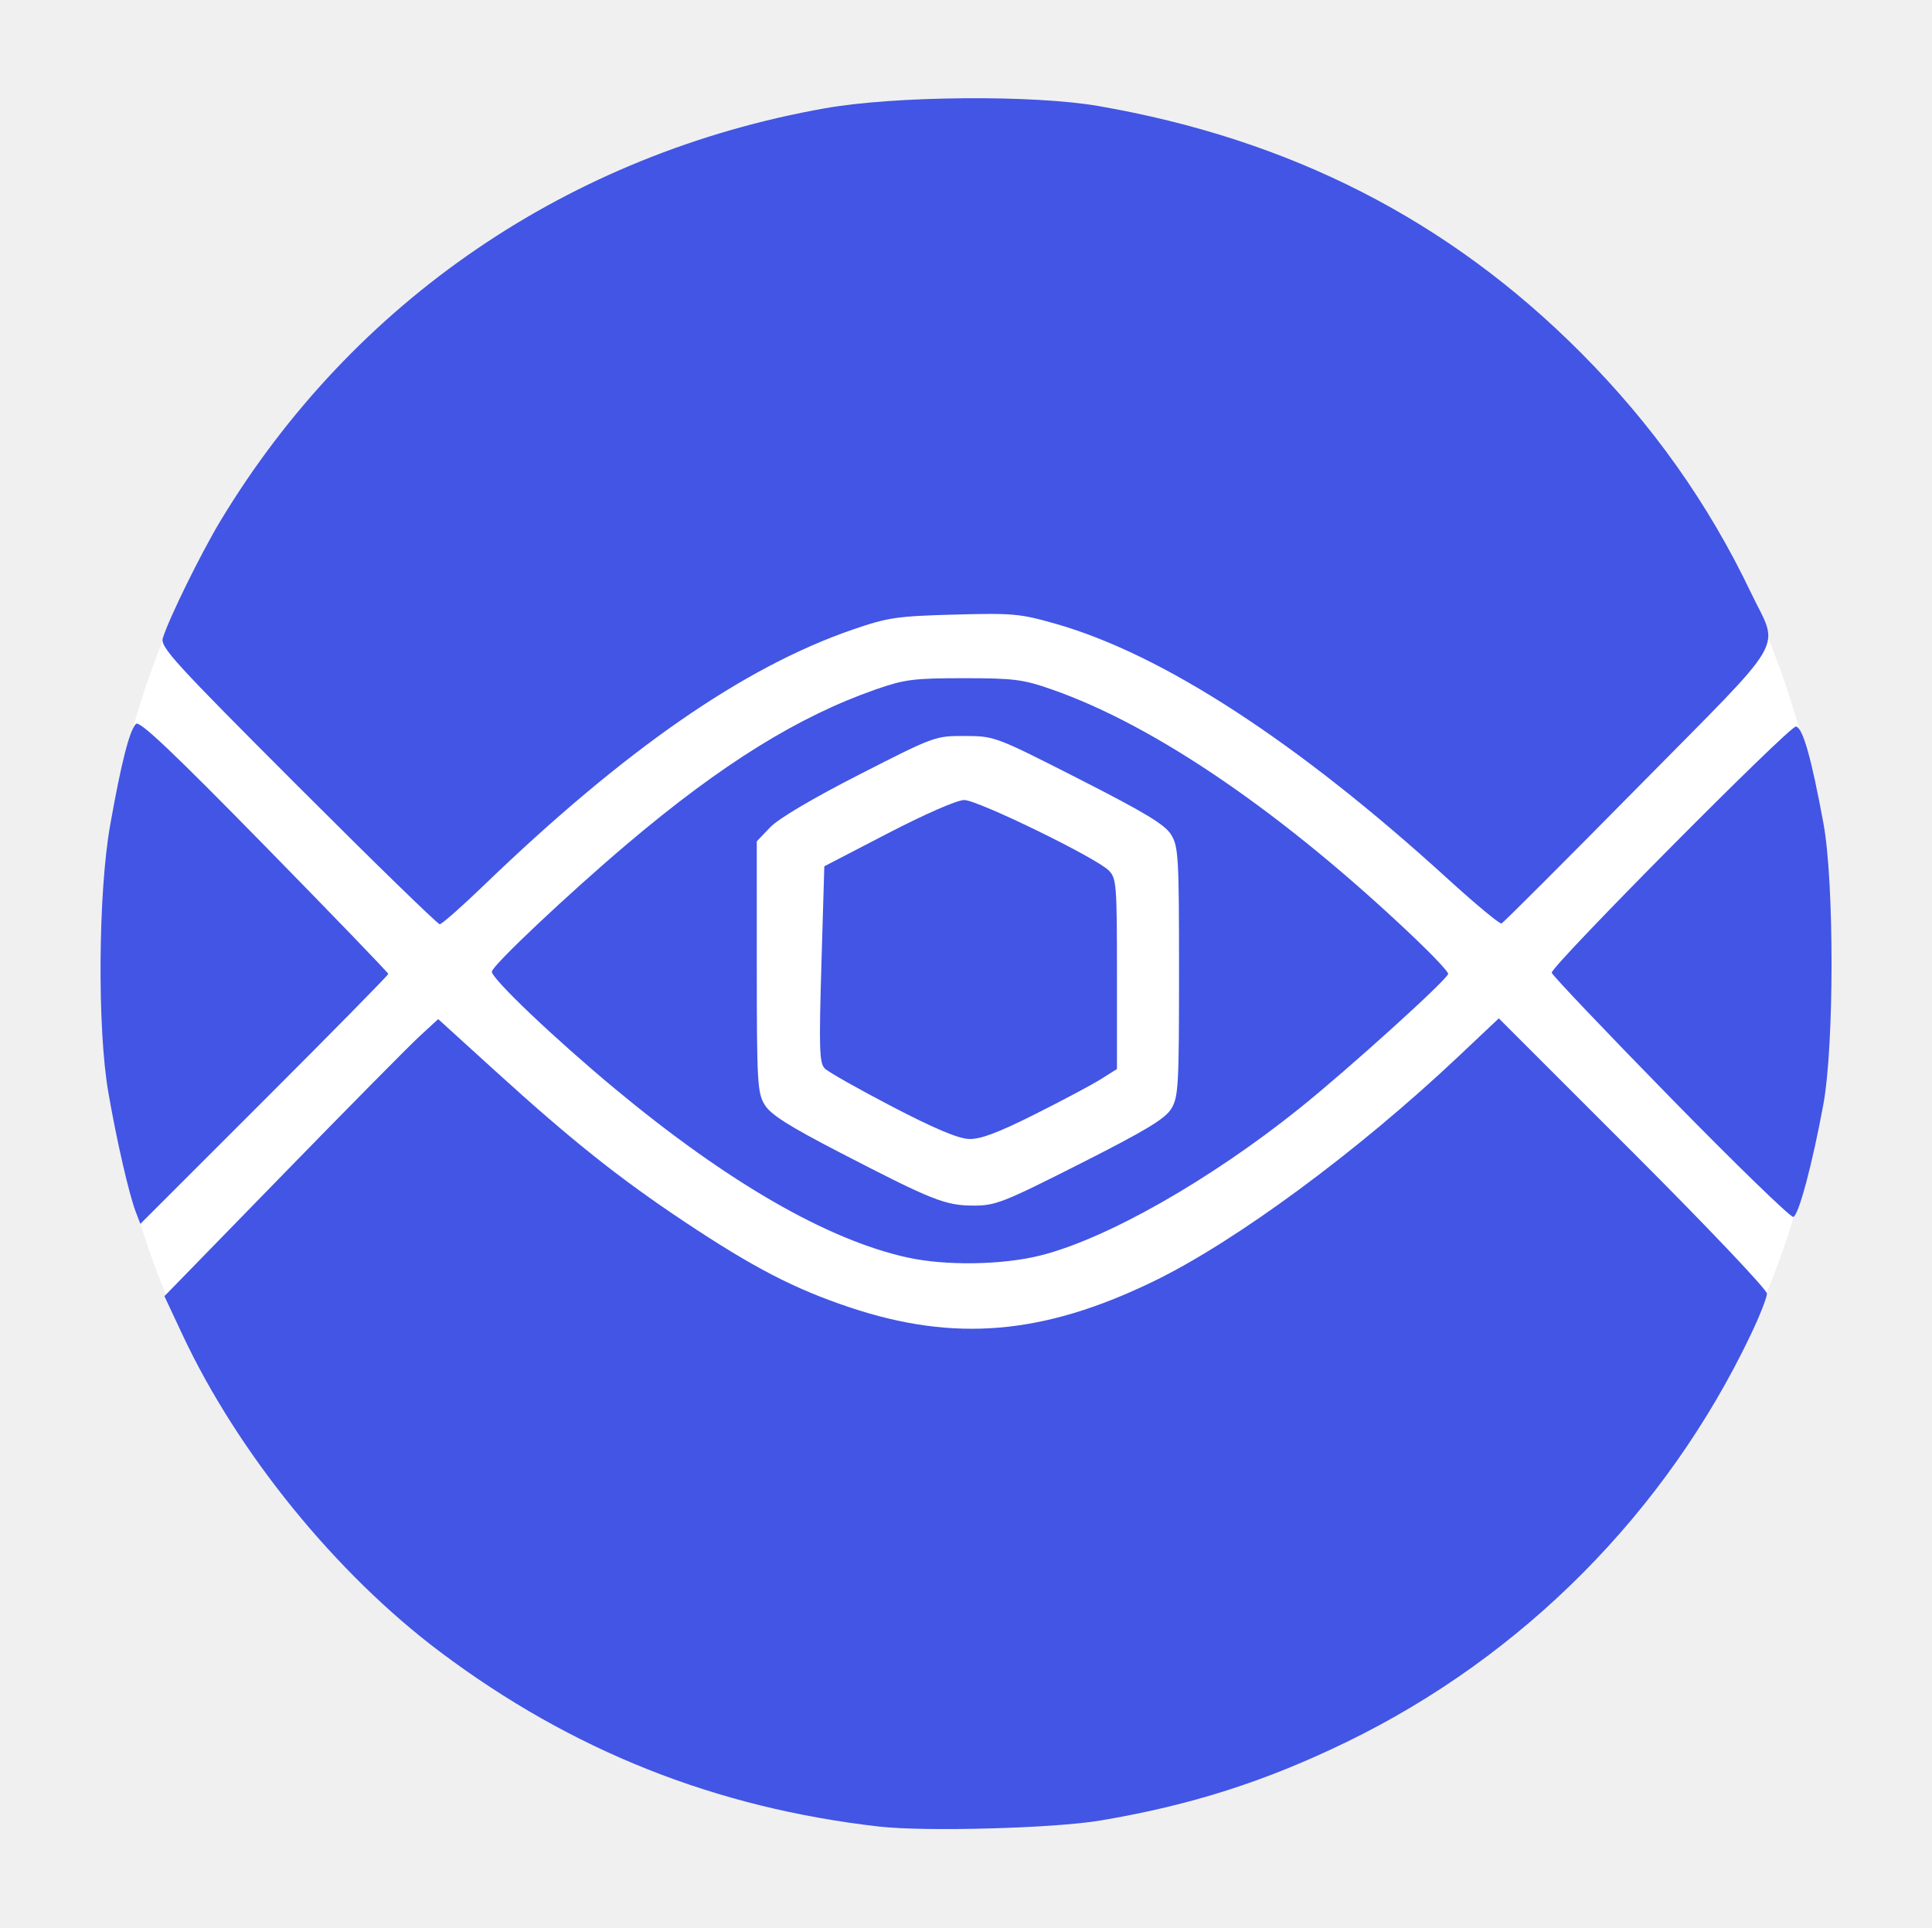
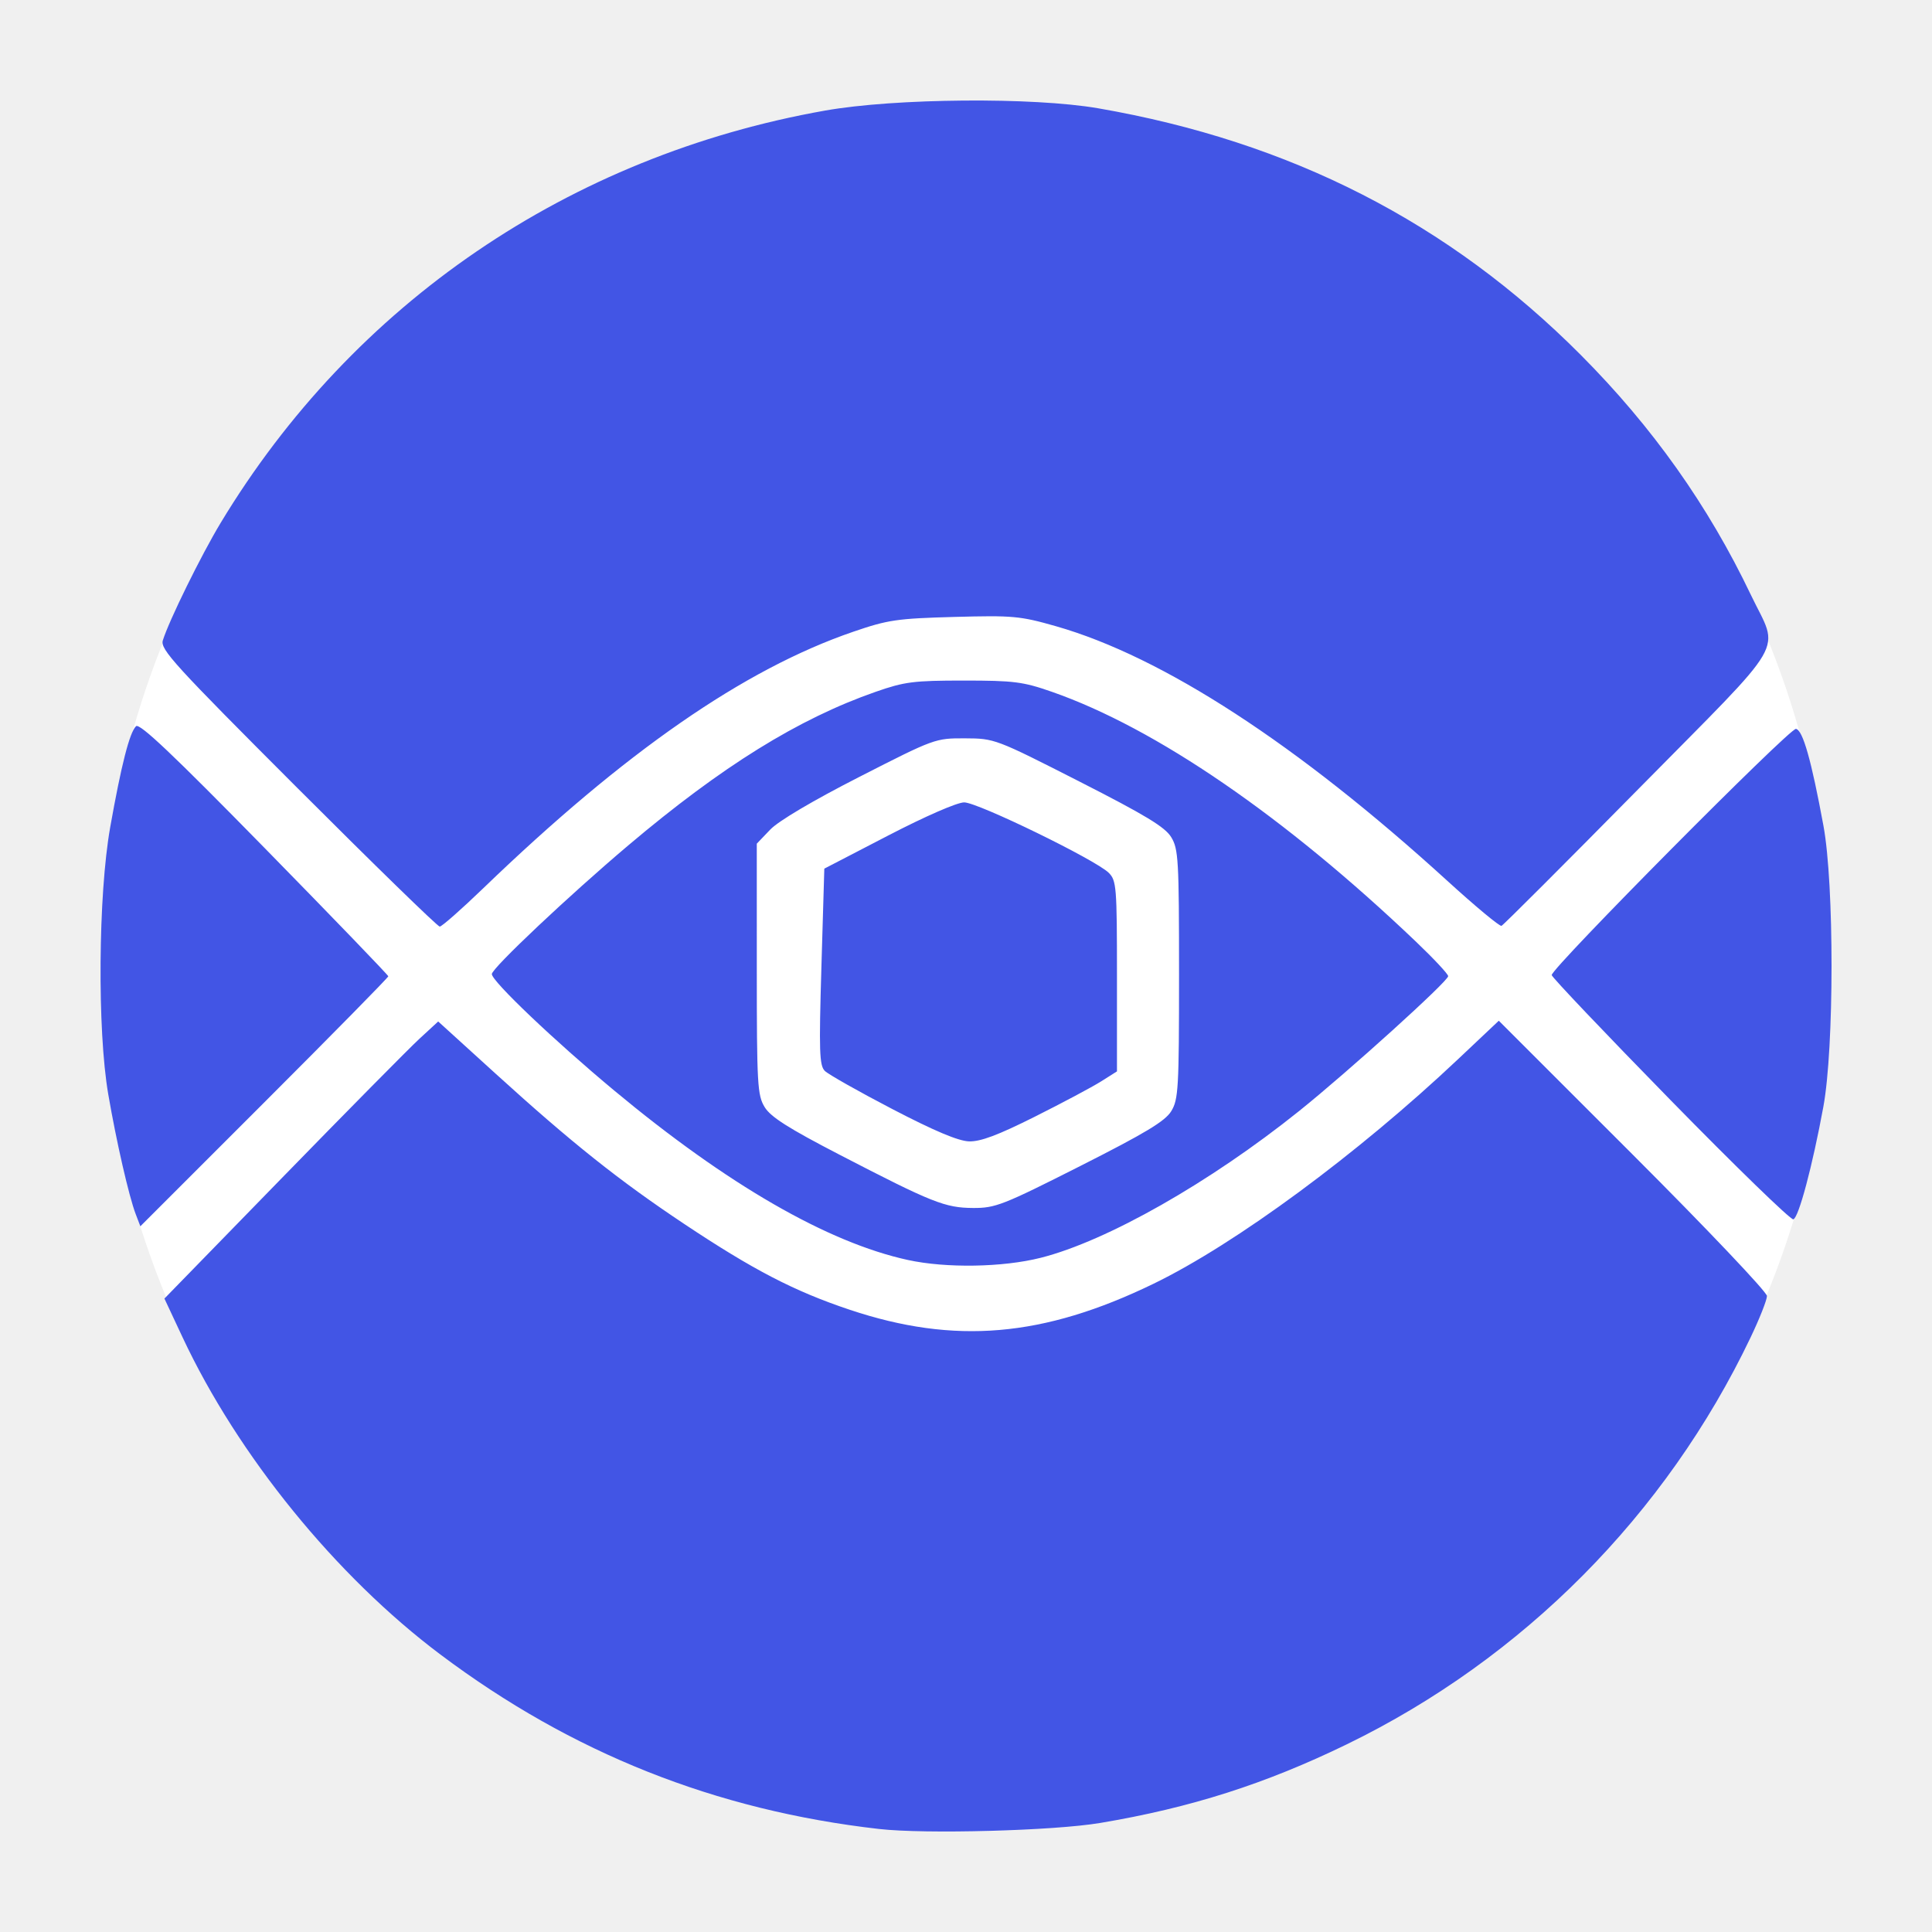
- <svg xmlns="http://www.w3.org/2000/svg" viewBox="0 0 420 419">
+ <svg xmlns="http://www.w3.org/2000/svg" viewBox="0 -0.5 420 420">
  <circle cx="210" cy="209.5" r="188.15" fill="#fff" style="paint-order:stroke fill markers" />
  <path fill="#4255e5" d="M191.07 397.1c-35.512-4.049-66.779-16.485-95.318-37.913-22.723-17.061-44.027-43.274-56.077-68.997l-3.932-8.393 25.692-26.37c14.13-14.505 27.522-28.059 29.758-30.12l4.067-3.748 12.5 11.364c16.495 14.996 26.818 23.219 41.05 32.697 14.94 9.95 23.867 14.578 35.877 18.597 22.823 7.637 42.099 5.991 66.082-5.642 17.83-8.65 44.399-28.24 66.179-48.797l8.878-8.38 29.147 29.137c16.03 16.025 29.147 29.84 29.147 30.7s-1.6 4.912-3.554 9.005c-18.398 38.533-49.46 69.834-87.797 88.466-17.732 8.619-33.936 13.787-53.563 17.084-10.16 1.708-38.005 2.465-48.137 1.31zm6.3-123.69c-17.457-3.809-39.276-16.397-63.835-36.829-13.001-10.816-26.615-23.771-26.615-25.327 0-1.265 16.792-17.101 29.7-28.009 20.328-17.179 36.936-27.484 53.753-33.355 6.275-2.19 8.25-2.443 19.147-2.443 10.892 0 12.873.253 19.136 2.44 22.614 7.894 50.68 27.157 79.189 54.35 3.836 3.659 6.975 7.021 6.975 7.472 0 1.1-21.726 20.758-32.4 29.316-19.403 15.557-41.794 28.276-56.169 31.907-8.267 2.088-20.566 2.29-28.881.477zm37.472-20.429c14.201-7.184 18.451-9.747 19.779-11.925 1.556-2.552 1.692-4.934 1.692-29.774 0-24.91-.132-27.216-1.705-29.795-1.34-2.2-5.607-4.783-20.022-12.124-18.175-9.256-18.368-9.329-24.812-9.355-6.44-.026-6.632.044-22.95 8.376-10.12 5.168-17.582 9.58-19.38 11.462l-2.925 3.06.003 27.237c.003 25.164.134 27.452 1.712 30.04 1.301 2.134 5.186 4.602 16.288 10.35 20.15 10.433 22.925 11.538 29.04 11.571 4.82.026 6.487-.627 23.28-9.123m-40.872-12.388c-7.315-3.808-13.914-7.538-14.665-8.29-1.181-1.181-1.28-4.249-.736-22.667l.63-21.3 13.888-7.202c8.096-4.199 14.986-7.202 16.52-7.202 2.953 0 28.618 12.505 31.424 15.311 1.68 1.682 1.788 3.033 1.788 22.477v20.69l-3.46 2.183c-1.902 1.202-8.376 4.65-14.386 7.662-8.03 4.025-11.825 5.448-14.315 5.37-2.329-.075-7.546-2.273-16.688-7.032M29.5 263.432c-1.475-3.866-4.192-15.727-5.967-26.05-2.405-13.986-2.19-43.337.424-58.05 2.41-13.562 4.216-20.627 5.613-21.959.772-.736 7.977 6.088 27.938 26.459 14.794 15.098 26.902 27.655 26.906 27.906s-12.122 12.581-26.948 27.4L30.51 266.082zm333.59-24.851c-14.17-14.479-25.763-26.679-25.763-27.11 0-1.574 51.776-53.76 53.1-53.521 1.493.27 3.338 6.773 5.975 21.06 2.353 12.751 2.343 48.232-.017 61.072-2.37 12.886-5.358 24.1-6.527 24.49-.553.184-12.599-11.512-26.768-25.991M64.75 170.903c-26.893-26.902-29.95-30.252-29.354-32.175 1.335-4.308 8.33-18.529 12.565-25.546 28.808-47.732 75.832-79.809 131.42-89.647 15.231-2.696 45.201-2.944 59.361-.492 41.827 7.244 76.236 24.833 104.91 53.625 15.582 15.647 27.713 32.758 36.971 52.151 6.183 12.95 8.732 8.549-24.429 42.185-15.984 16.213-29.386 29.61-29.782 29.768-.396.16-5.695-4.244-11.775-9.786-32.548-29.67-61.86-48.734-85.116-55.361-7.771-2.215-9.327-2.357-22.05-2.009-12.468.34-14.427.627-21.965 3.212-23.775 8.152-49.675 26.108-80.457 55.78-4.75 4.579-9.006 8.325-9.457 8.325s-14.329-13.513-30.839-30.029z" />
</svg>
